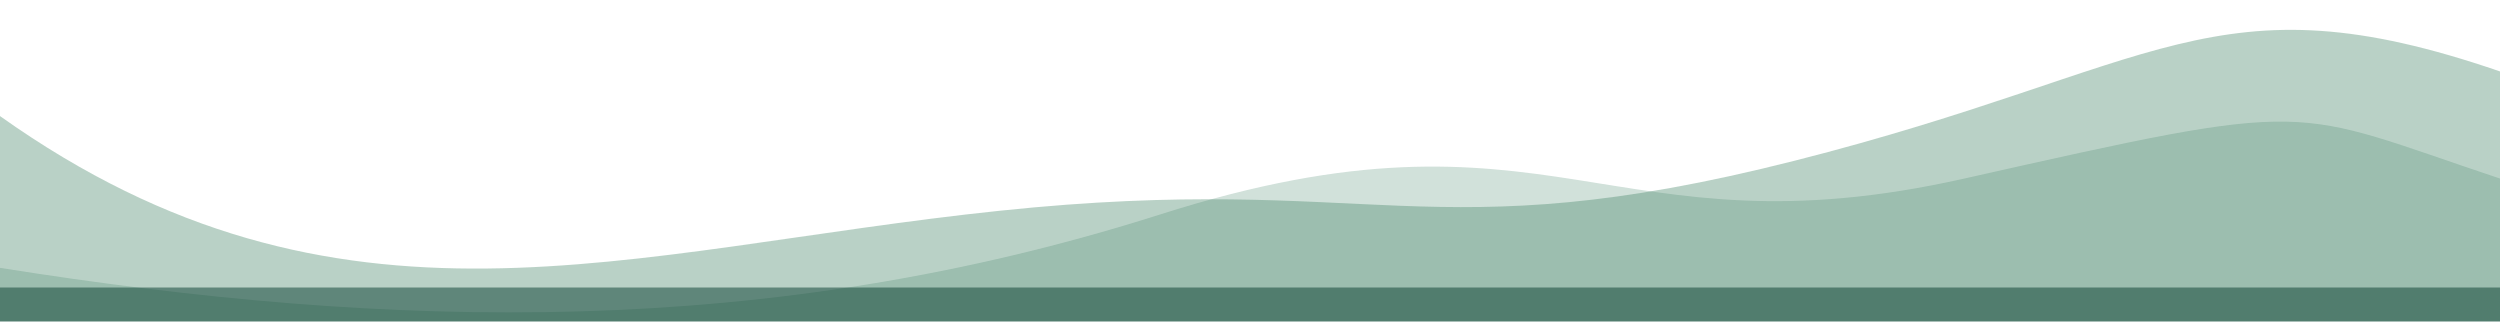
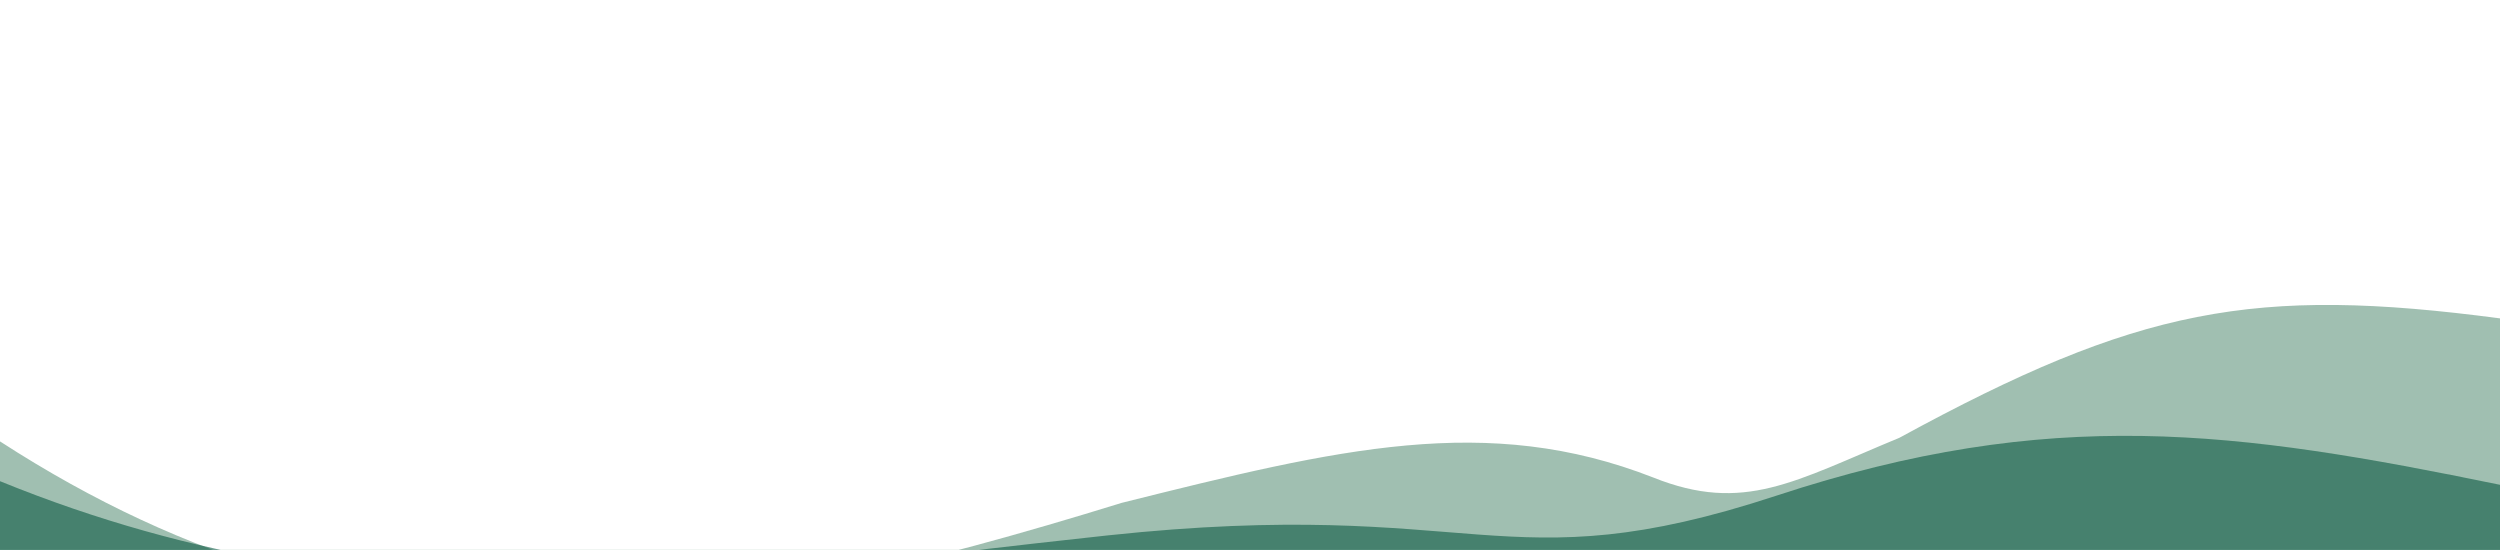
- <svg xmlns="http://www.w3.org/2000/svg" viewBox="0 0 1400 180" preserveAspectRatio="none">
-   <path fill="#327958" opacity=".34" d="M0 65C190 200 350 140 560 118S800 142 1005 90S1240-15 1400 40V180H0Z" />
-   <path fill="#3d8064" opacity=".24" d="M0 150C220 185 430 190 650 120S900 145 1100 100S1280 60 1400 100V180H0Z" />
-   <path fill="#063b2e" opacity=".5" d="M0 161H1400V180H0Z" />
+ <svg xmlns="http://www.w3.org/2000/svg" viewBox="0 0 691 152" preserveAspectRatio="none">
+   <path fill="#39795c" opacity=".48" d="M0 122C105 190 200 173 310 139C370 124 411 114 457 132C482 142 496 133 525 121C591 85 623 79 691 88V152H0Z" />
+   <path fill="#0a5941" opacity=".6" d="M0 133C108 177 203 159 306 148S415 162 491 137S618 119 691 134V152H0Z" />
</svg>
